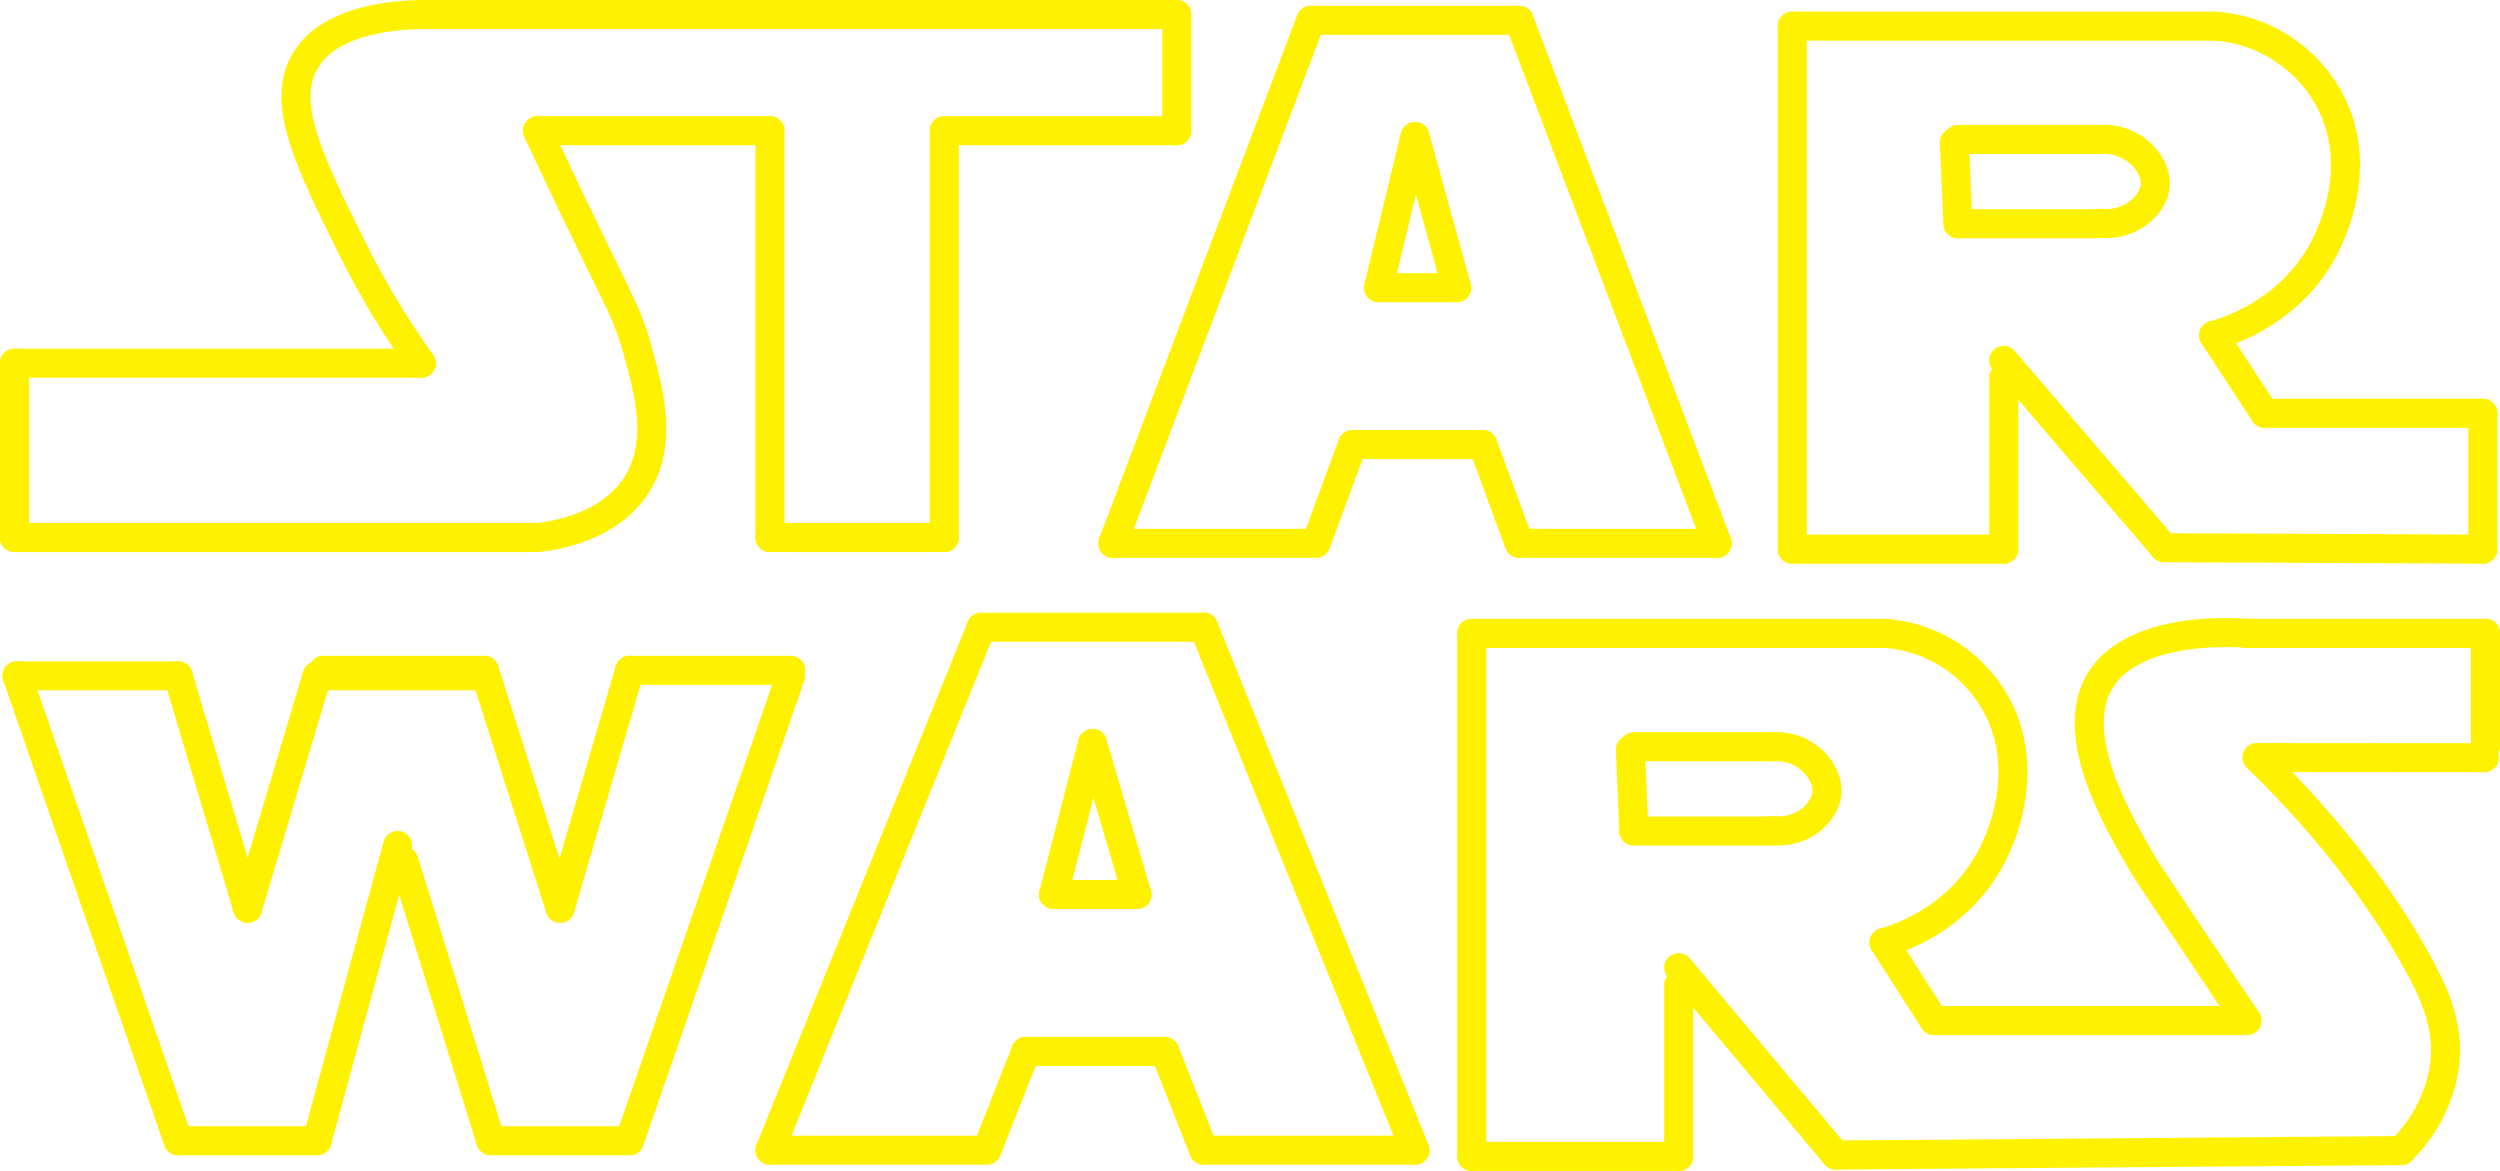
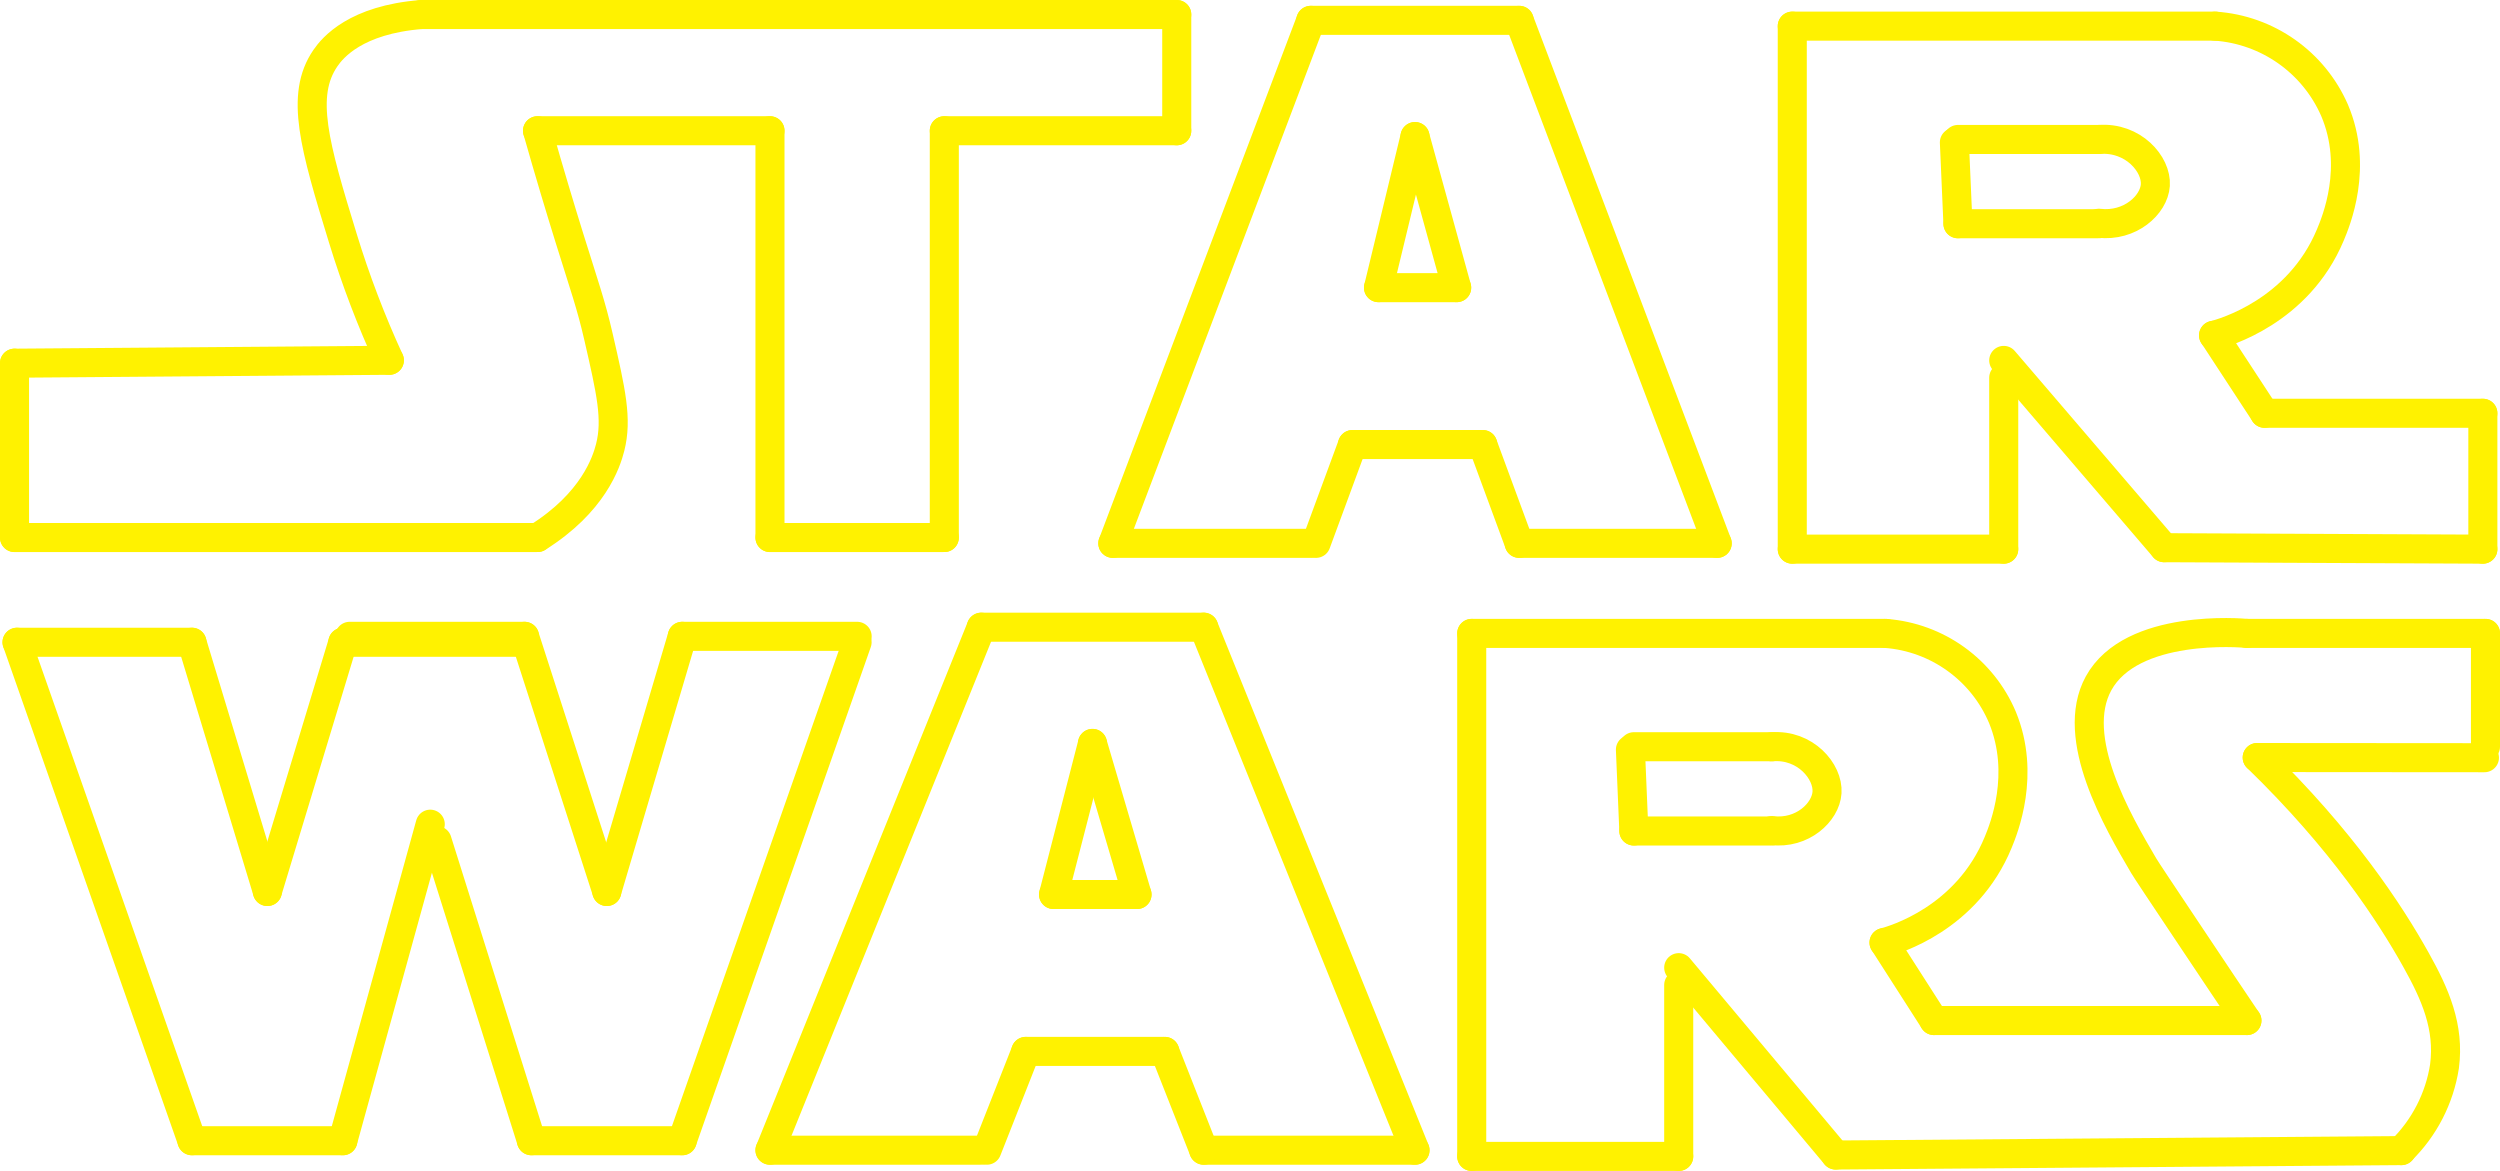
<svg xmlns="http://www.w3.org/2000/svg" viewBox="0 0 430.21 201.5">
  <defs>
    <style>.cls-1{fill:none;stroke:#fff200;stroke-linecap:round;stroke-miterlimit:10;stroke-width:5px;}</style>
  </defs>
  <g id="Слой_2" data-name="Слой 2">
    <g id="Letters">
      <line class="cls-1" x1="2.5" y1="62.5" x2="2.5" y2="92.5" />
-       <line class="cls-1" x1="2.5" y1="62.5" x2="72.5" y2="62.5" />
-       <path class="cls-1" d="M72.5,62.5a145,145,0,0,1-12-20c-7.24-14.63-12.26-24.76-8-32,4.44-7.54,16.61-7.93,20-8" />
+       <line class="cls-1" x1="2.5" y1="62.5" x2="67" y2="62" />
+       <path class="cls-1" d="M67,62a168.62,168.62,0,0,1-8-21c-4.87-15.89-7.41-24.58-3-31,1.24-1.81,5.21-6.6,16.5-7.5" />
      <line class="cls-1" x1="72.5" y1="2.5" x2="202.5" y2="2.5" />
      <line class="cls-1" x1="202.5" y1="2.5" x2="202.5" y2="22.5" />
      <line class="cls-1" x1="202.5" y1="22.5" x2="162.5" y2="22.5" />
      <line class="cls-1" x1="162.5" y1="22.5" x2="162.5" y2="92.5" />
      <line class="cls-1" x1="162.5" y1="92.5" x2="132.5" y2="92.5" />
      <line class="cls-1" x1="132.5" y1="92.5" x2="132.5" y2="22.5" />
      <line class="cls-1" x1="132.5" y1="22.5" x2="92.5" y2="22.5" />
-       <path class="cls-1" d="M92.5,92.5c2.94-.32,12.28-1.7,17-9s2.16-16.3,0-24c-1.28-4.57-2.6-7-7-16-4.07-8.35-7.45-15.5-10-21" />
+       <path class="cls-1" d="M92.5,92.5c9.59-6,11.87-13,12.5-15.5,1.24-4.88.16-9.59-2-19-1.29-5.62-2.38-8.58-5-17-1.58-5.08-3.46-11.31-5.5-18.5" />
      <line class="cls-1" x1="2.5" y1="92.5" x2="92.5" y2="92.5" />
      <line class="cls-1" x1="225.57" y1="3.5" x2="261.43" y2="3.5" />
      <line class="cls-1" x1="225.57" y1="3.5" x2="191.5" y2="93.5" />
      <line class="cls-1" x1="261.43" y1="3.5" x2="295.5" y2="93.5" />
      <line class="cls-1" x1="191.5" y1="93.5" x2="225.57" y2="93.5" />
      <line class="cls-1" x1="295.5" y1="93.5" x2="261.43" y2="93.5" />
      <line class="cls-1" x1="261.43" y1="93.5" x2="255.16" y2="76.5" />
      <line class="cls-1" x1="226.47" y1="93.5" x2="232.74" y2="76.5" />
      <line class="cls-1" x1="232.74" y1="76.5" x2="255.16" y2="76.5" />
      <line class="cls-1" x1="237.22" y1="49.5" x2="250.67" y2="49.5" />
      <line class="cls-1" x1="237.22" y1="49.5" x2="243.5" y2="23.5" />
      <line class="cls-1" x1="250.67" y1="49.5" x2="243.5" y2="23.5" />
      <line class="cls-1" x1="308.42" y1="4.5" x2="381.21" y2="4.5" />
      <line class="cls-1" x1="336.32" y1="24.5" x2="336.93" y2="38.5" />
      <line class="cls-1" x1="336.93" y1="24" x2="361.19" y2="24" />
      <line class="cls-1" x1="336.93" y1="38.5" x2="361.19" y2="38.5" />
      <path class="cls-1" d="M361.19,24c5.88-.47,9.95,4.25,9.71,7.86-.23,3.4-4.34,7.19-9.71,6.56" />
      <line class="cls-1" x1="380.92" y1="57.7" x2="389.7" y2="71.12" />
      <line class="cls-1" x1="389.7" y1="71.12" x2="427.26" y2="71.12" />
      <line class="cls-1" x1="308.42" y1="94.5" x2="344.81" y2="94.5" />
      <line class="cls-1" x1="344.81" y1="94.5" x2="344.81" y2="65" />
      <line class="cls-1" x1="344.81" y1="62.02" x2="372.42" y2="94.25" />
      <line class="cls-1" x1="372.42" y1="94.25" x2="427.26" y2="94.5" />
      <path class="cls-1" d="M381.21,4.5A24.24,24.24,0,0,1,401.75,19c4.14,9.76.25,19.08-.74,21.44-5.52,13.2-18.29,16.81-20.09,17.28" />
      <line class="cls-1" x1="427.26" y1="71.12" x2="427.26" y2="94.5" />
      <line class="cls-1" x1="308.42" y1="94.5" x2="308.42" y2="4.5" />
-       <line class="cls-1" x1="2.93" y1="116.3" x2="30.65" y2="196.3" />
-       <line class="cls-1" x1="136.06" y1="116.3" x2="108.34" y2="196.3" />
-       <line class="cls-1" x1="30.65" y1="196.3" x2="54.56" y2="196.3" />
-       <line class="cls-1" x1="54.56" y1="196.3" x2="68.42" y2="145.5" />
-       <line class="cls-1" x1="84.45" y1="196.3" x2="69.5" y2="148.14" />
-       <line class="cls-1" x1="84.45" y1="196.3" x2="108.34" y2="196.3" />
-       <line class="cls-1" x1="2.93" y1="116.3" x2="30.65" y2="116.3" />
-       <line class="cls-1" x1="30.65" y1="116.3" x2="42.61" y2="156.3" />
-       <line class="cls-1" x1="82.28" y1="116.3" x2="54.56" y2="116.3" />
-       <line class="cls-1" x1="54.56" y1="116.3" x2="42.61" y2="156.3" />
-       <line class="cls-1" x1="55.64" y1="115.35" x2="83.35" y2="115.35" />
-       <line class="cls-1" x1="83.35" y1="115.35" x2="96.39" y2="156.3" />
-       <line class="cls-1" x1="136.07" y1="115.35" x2="108.35" y2="115.35" />
-       <line class="cls-1" x1="108.35" y1="115.35" x2="96.39" y2="156.3" />
+       <line class="cls-1" x1="2.93" y1="110.52" x2="33.03" y2="196.3" />
+       <line class="cls-1" x1="147.49" y1="110.52" x2="117.4" y2="196.3" />
+       <line class="cls-1" x1="33.03" y1="196.3" x2="59" y2="196.3" />
+       <line class="cls-1" x1="59" y1="196.3" x2="74.04" y2="141.83" />
+       <line class="cls-1" x1="91.45" y1="196.3" x2="75.21" y2="144.66" />
+       <line class="cls-1" x1="91.45" y1="196.3" x2="117.4" y2="196.3" />
+       <line class="cls-1" x1="2.93" y1="110.52" x2="33.03" y2="110.52" />
+       <line class="cls-1" x1="33.03" y1="110.52" x2="46.01" y2="153.41" />
+       <line class="cls-1" x1="89.09" y1="110.52" x2="59" y2="110.52" />
+       <line class="cls-1" x1="59" y1="110.52" x2="46.01" y2="153.41" />
+       <line class="cls-1" x1="60.17" y1="109.5" x2="90.26" y2="109.5" />
+       <line class="cls-1" x1="90.26" y1="109.5" x2="104.42" y2="153.41" />
+       <line class="cls-1" x1="147.5" y1="109.5" x2="117.41" y2="109.5" />
+       <line class="cls-1" x1="117.41" y1="109.5" x2="104.42" y2="153.41" />
      <line class="cls-1" x1="168.86" y1="107.93" x2="207.14" y2="107.93" />
      <line class="cls-1" x1="168.86" y1="107.93" x2="132.5" y2="197.93" />
      <line class="cls-1" x1="207.14" y1="107.93" x2="243.5" y2="197.93" />
      <line class="cls-1" x1="132.5" y1="197.93" x2="168.86" y2="197.93" />
      <line class="cls-1" x1="243.5" y1="197.93" x2="207.14" y2="197.93" />
      <line class="cls-1" x1="207.14" y1="197.93" x2="200.44" y2="180.93" />
      <line class="cls-1" x1="169.82" y1="197.93" x2="176.52" y2="180.93" />
      <line class="cls-1" x1="176.52" y1="180.93" x2="200.44" y2="180.93" />
      <line class="cls-1" x1="181.3" y1="153.93" x2="195.66" y2="153.93" />
      <line class="cls-1" x1="181.3" y1="153.93" x2="188" y2="127.93" />
      <line class="cls-1" x1="195.66" y1="153.93" x2="188" y2="127.93" />
      <line class="cls-1" x1="253.26" y1="109" x2="324.5" y2="109" />
      <line class="cls-1" x1="280.57" y1="129" x2="281.16" y2="143" />
      <line class="cls-1" x1="281.16" y1="128.5" x2="304.91" y2="128.5" />
      <line class="cls-1" x1="281.16" y1="143" x2="304.91" y2="143" />
      <path class="cls-1" d="M304.91,128.51c5.75-.47,9.73,4.25,9.49,7.87-.22,3.39-4.24,7.19-9.49,6.55" />
      <line class="cls-1" x1="324.21" y1="162.2" x2="332.81" y2="175.62" />
      <line class="cls-1" x1="332.81" y1="175.62" x2="386.66" y2="175.62" />
      <line class="cls-1" x1="253.26" y1="199" x2="288.88" y2="199" />
      <line class="cls-1" x1="288.88" y1="199" x2="288.88" y2="169.5" />
      <line class="cls-1" x1="288.88" y1="166.52" x2="315.89" y2="198.76" />
      <line class="cls-1" x1="315.89" y1="198.76" x2="413.26" y2="198" />
      <path class="cls-1" d="M324.5,109a23.77,23.77,0,0,1,20.1,14.48c4,9.76.24,19.08-.73,21.44-5.4,13.2-17.9,16.81-19.66,17.28" />
      <line class="cls-1" x1="253.26" y1="199" x2="253.26" y2="109" />
      <path class="cls-1" d="M386.66,175.62c-2.28-3.38-5.63-8.37-9.68-14.45-5.08-7.61-7.62-11.41-8.11-12.24-4.41-7.53-12.87-21.94-7.75-31.32,5.67-10.37,24.74-8.69,25.54-8.61" />
      <line class="cls-1" x1="386.66" y1="109" x2="427.71" y2="109" />
      <line class="cls-1" x1="427.71" y1="109" x2="427.71" y2="128.5" />
      <line class="cls-1" x1="427.53" y1="130.39" x2="388.43" y2="130.36" />
      <path class="cls-1" d="M388.43,130.36c14.71,14.26,22.91,26.91,27.3,34.77,3.36,6,5.81,11.61,4.93,18.36A25.86,25.86,0,0,1,413.2,198" />
    </g>
  </g>
</svg>
